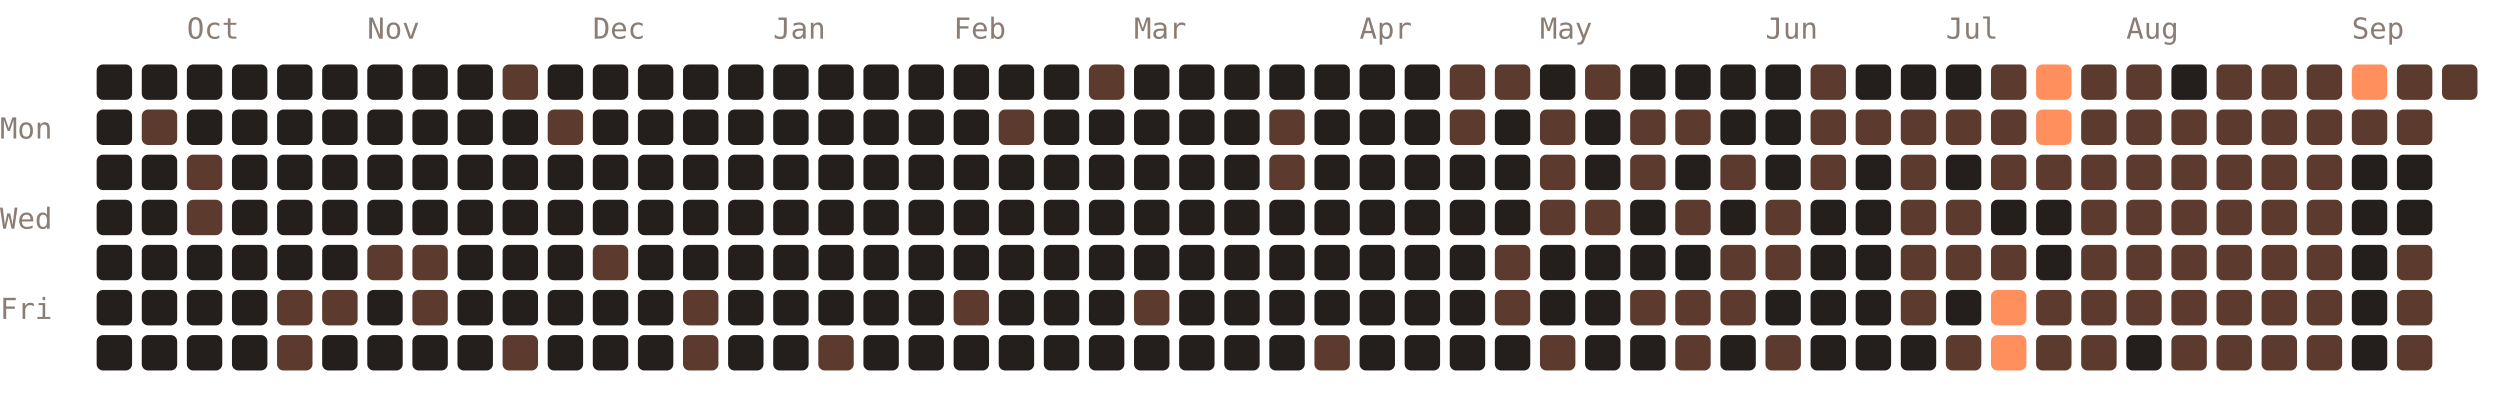
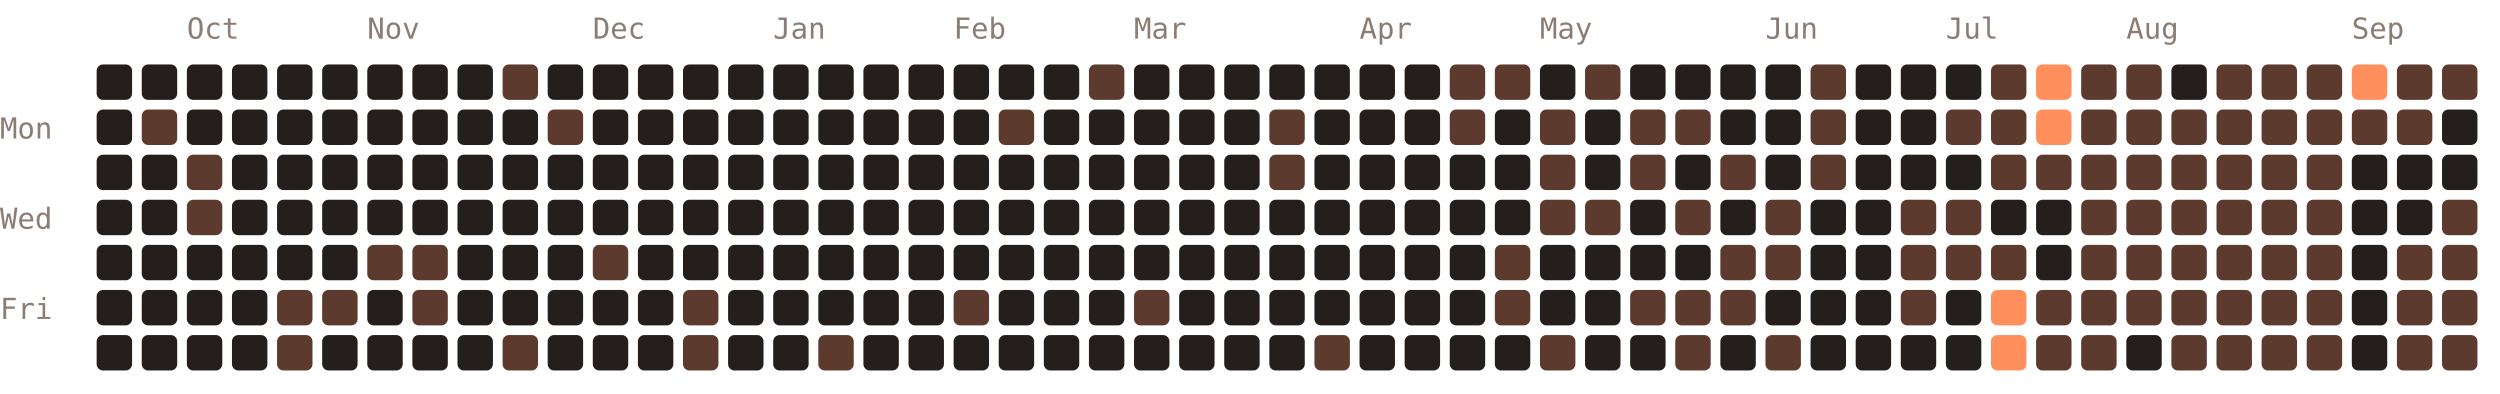
- <svg xmlns="http://www.w3.org/2000/svg" width="776" height="122" viewBox="0 0 776 122" role="img" aria-label="71,424 GitHub contributions in the last year">
+ <svg xmlns="http://www.w3.org/2000/svg" width="776" height="122" viewBox="0 0 776 122" role="img" aria-label="71,362 GitHub contributions in the last year">
  <rect width="776" height="122" fill="none" />
  <text x="58" y="12" fill="#8b7d74" font-size="9" font-family="ui-monospace,monospace">Oct</text>
  <text x="114" y="12" fill="#8b7d74" font-size="9" font-family="ui-monospace,monospace">Nov</text>
  <text x="184" y="12" fill="#8b7d74" font-size="9" font-family="ui-monospace,monospace">Dec</text>
  <text x="240" y="12" fill="#8b7d74" font-size="9" font-family="ui-monospace,monospace">Jan</text>
  <text x="296" y="12" fill="#8b7d74" font-size="9" font-family="ui-monospace,monospace">Feb</text>
  <text x="352" y="12" fill="#8b7d74" font-size="9" font-family="ui-monospace,monospace">Mar</text>
  <text x="422" y="12" fill="#8b7d74" font-size="9" font-family="ui-monospace,monospace">Apr</text>
  <text x="478" y="12" fill="#8b7d74" font-size="9" font-family="ui-monospace,monospace">May</text>
  <text x="548" y="12" fill="#8b7d74" font-size="9" font-family="ui-monospace,monospace">Jun</text>
  <text x="604" y="12" fill="#8b7d74" font-size="9" font-family="ui-monospace,monospace">Jul</text>
  <text x="660" y="12" fill="#8b7d74" font-size="9" font-family="ui-monospace,monospace">Aug</text>
  <text x="730" y="12" fill="#8b7d74" font-size="9" font-family="ui-monospace,monospace">Sep</text>
  <text x="0" y="43" fill="#8b7d74" font-size="9" font-family="ui-monospace,monospace">Mon</text>
  <text x="0" y="71" fill="#8b7d74" font-size="9" font-family="ui-monospace,monospace">Wed</text>
  <text x="0" y="99" fill="#8b7d74" font-size="9" font-family="ui-monospace,monospace">Fri</text>
  <rect x="30" y="20" width="11" height="11" rx="2" fill="#241f1d" />
  <rect x="30" y="34" width="11" height="11" rx="2" fill="#241f1d" />
  <rect x="30" y="48" width="11" height="11" rx="2" fill="#241f1d" />
  <rect x="30" y="62" width="11" height="11" rx="2" fill="#241f1d" />
  <rect x="30" y="76" width="11" height="11" rx="2" fill="#241f1d" />
  <rect x="30" y="90" width="11" height="11" rx="2" fill="#241f1d" />
  <rect x="30" y="104" width="11" height="11" rx="2" fill="#241f1d" />
  <rect x="44" y="20" width="11" height="11" rx="2" fill="#241f1d" />
  <rect x="44" y="34" width="11" height="11" rx="2" fill="#5c3a2e" />
  <rect x="44" y="48" width="11" height="11" rx="2" fill="#241f1d" />
  <rect x="44" y="62" width="11" height="11" rx="2" fill="#241f1d" />
  <rect x="44" y="76" width="11" height="11" rx="2" fill="#241f1d" />
  <rect x="44" y="90" width="11" height="11" rx="2" fill="#241f1d" />
  <rect x="44" y="104" width="11" height="11" rx="2" fill="#241f1d" />
  <rect x="58" y="20" width="11" height="11" rx="2" fill="#241f1d" />
  <rect x="58" y="34" width="11" height="11" rx="2" fill="#241f1d" />
  <rect x="58" y="48" width="11" height="11" rx="2" fill="#5c3a2e" />
  <rect x="58" y="62" width="11" height="11" rx="2" fill="#5c3a2e" />
  <rect x="58" y="76" width="11" height="11" rx="2" fill="#241f1d" />
  <rect x="58" y="90" width="11" height="11" rx="2" fill="#241f1d" />
  <rect x="58" y="104" width="11" height="11" rx="2" fill="#241f1d" />
  <rect x="72" y="20" width="11" height="11" rx="2" fill="#241f1d" />
  <rect x="72" y="34" width="11" height="11" rx="2" fill="#241f1d" />
  <rect x="72" y="48" width="11" height="11" rx="2" fill="#241f1d" />
  <rect x="72" y="62" width="11" height="11" rx="2" fill="#241f1d" />
  <rect x="72" y="76" width="11" height="11" rx="2" fill="#241f1d" />
  <rect x="72" y="90" width="11" height="11" rx="2" fill="#241f1d" />
  <rect x="72" y="104" width="11" height="11" rx="2" fill="#241f1d" />
  <rect x="86" y="20" width="11" height="11" rx="2" fill="#241f1d" />
  <rect x="86" y="34" width="11" height="11" rx="2" fill="#241f1d" />
  <rect x="86" y="48" width="11" height="11" rx="2" fill="#241f1d" />
  <rect x="86" y="62" width="11" height="11" rx="2" fill="#241f1d" />
  <rect x="86" y="76" width="11" height="11" rx="2" fill="#241f1d" />
  <rect x="86" y="90" width="11" height="11" rx="2" fill="#5c3a2e" />
  <rect x="86" y="104" width="11" height="11" rx="2" fill="#5c3a2e" />
  <rect x="100" y="20" width="11" height="11" rx="2" fill="#241f1d" />
  <rect x="100" y="34" width="11" height="11" rx="2" fill="#241f1d" />
  <rect x="100" y="48" width="11" height="11" rx="2" fill="#241f1d" />
  <rect x="100" y="62" width="11" height="11" rx="2" fill="#241f1d" />
  <rect x="100" y="76" width="11" height="11" rx="2" fill="#241f1d" />
  <rect x="100" y="90" width="11" height="11" rx="2" fill="#5c3a2e" />
  <rect x="100" y="104" width="11" height="11" rx="2" fill="#241f1d" />
  <rect x="114" y="20" width="11" height="11" rx="2" fill="#241f1d" />
  <rect x="114" y="34" width="11" height="11" rx="2" fill="#241f1d" />
  <rect x="114" y="48" width="11" height="11" rx="2" fill="#241f1d" />
  <rect x="114" y="62" width="11" height="11" rx="2" fill="#241f1d" />
  <rect x="114" y="76" width="11" height="11" rx="2" fill="#5c3a2e" />
  <rect x="114" y="90" width="11" height="11" rx="2" fill="#241f1d" />
  <rect x="114" y="104" width="11" height="11" rx="2" fill="#241f1d" />
  <rect x="128" y="20" width="11" height="11" rx="2" fill="#241f1d" />
  <rect x="128" y="34" width="11" height="11" rx="2" fill="#241f1d" />
  <rect x="128" y="48" width="11" height="11" rx="2" fill="#241f1d" />
  <rect x="128" y="62" width="11" height="11" rx="2" fill="#241f1d" />
  <rect x="128" y="76" width="11" height="11" rx="2" fill="#5c3a2e" />
  <rect x="128" y="90" width="11" height="11" rx="2" fill="#5c3a2e" />
  <rect x="128" y="104" width="11" height="11" rx="2" fill="#241f1d" />
  <rect x="142" y="20" width="11" height="11" rx="2" fill="#241f1d" />
  <rect x="142" y="34" width="11" height="11" rx="2" fill="#241f1d" />
  <rect x="142" y="48" width="11" height="11" rx="2" fill="#241f1d" />
  <rect x="142" y="62" width="11" height="11" rx="2" fill="#241f1d" />
  <rect x="142" y="76" width="11" height="11" rx="2" fill="#241f1d" />
  <rect x="142" y="90" width="11" height="11" rx="2" fill="#241f1d" />
  <rect x="142" y="104" width="11" height="11" rx="2" fill="#241f1d" />
  <rect x="156" y="20" width="11" height="11" rx="2" fill="#5c3a2e" />
  <rect x="156" y="34" width="11" height="11" rx="2" fill="#241f1d" />
  <rect x="156" y="48" width="11" height="11" rx="2" fill="#241f1d" />
  <rect x="156" y="62" width="11" height="11" rx="2" fill="#241f1d" />
  <rect x="156" y="76" width="11" height="11" rx="2" fill="#241f1d" />
  <rect x="156" y="90" width="11" height="11" rx="2" fill="#241f1d" />
  <rect x="156" y="104" width="11" height="11" rx="2" fill="#5c3a2e" />
  <rect x="170" y="20" width="11" height="11" rx="2" fill="#241f1d" />
  <rect x="170" y="34" width="11" height="11" rx="2" fill="#5c3a2e" />
  <rect x="170" y="48" width="11" height="11" rx="2" fill="#241f1d" />
  <rect x="170" y="62" width="11" height="11" rx="2" fill="#241f1d" />
  <rect x="170" y="76" width="11" height="11" rx="2" fill="#241f1d" />
  <rect x="170" y="90" width="11" height="11" rx="2" fill="#241f1d" />
  <rect x="170" y="104" width="11" height="11" rx="2" fill="#241f1d" />
  <rect x="184" y="20" width="11" height="11" rx="2" fill="#241f1d" />
  <rect x="184" y="34" width="11" height="11" rx="2" fill="#241f1d" />
  <rect x="184" y="48" width="11" height="11" rx="2" fill="#241f1d" />
  <rect x="184" y="62" width="11" height="11" rx="2" fill="#241f1d" />
  <rect x="184" y="76" width="11" height="11" rx="2" fill="#5c3a2e" />
  <rect x="184" y="90" width="11" height="11" rx="2" fill="#241f1d" />
  <rect x="184" y="104" width="11" height="11" rx="2" fill="#241f1d" />
  <rect x="198" y="20" width="11" height="11" rx="2" fill="#241f1d" />
  <rect x="198" y="34" width="11" height="11" rx="2" fill="#241f1d" />
  <rect x="198" y="48" width="11" height="11" rx="2" fill="#241f1d" />
  <rect x="198" y="62" width="11" height="11" rx="2" fill="#241f1d" />
  <rect x="198" y="76" width="11" height="11" rx="2" fill="#241f1d" />
  <rect x="198" y="90" width="11" height="11" rx="2" fill="#241f1d" />
  <rect x="198" y="104" width="11" height="11" rx="2" fill="#241f1d" />
  <rect x="212" y="20" width="11" height="11" rx="2" fill="#241f1d" />
  <rect x="212" y="34" width="11" height="11" rx="2" fill="#241f1d" />
  <rect x="212" y="48" width="11" height="11" rx="2" fill="#241f1d" />
  <rect x="212" y="62" width="11" height="11" rx="2" fill="#241f1d" />
  <rect x="212" y="76" width="11" height="11" rx="2" fill="#241f1d" />
  <rect x="212" y="90" width="11" height="11" rx="2" fill="#5c3a2e" />
  <rect x="212" y="104" width="11" height="11" rx="2" fill="#5c3a2e" />
  <rect x="226" y="20" width="11" height="11" rx="2" fill="#241f1d" />
  <rect x="226" y="34" width="11" height="11" rx="2" fill="#241f1d" />
  <rect x="226" y="48" width="11" height="11" rx="2" fill="#241f1d" />
  <rect x="226" y="62" width="11" height="11" rx="2" fill="#241f1d" />
  <rect x="226" y="76" width="11" height="11" rx="2" fill="#241f1d" />
  <rect x="226" y="90" width="11" height="11" rx="2" fill="#241f1d" />
  <rect x="226" y="104" width="11" height="11" rx="2" fill="#241f1d" />
  <rect x="240" y="20" width="11" height="11" rx="2" fill="#241f1d" />
  <rect x="240" y="34" width="11" height="11" rx="2" fill="#241f1d" />
  <rect x="240" y="48" width="11" height="11" rx="2" fill="#241f1d" />
  <rect x="240" y="62" width="11" height="11" rx="2" fill="#241f1d" />
  <rect x="240" y="76" width="11" height="11" rx="2" fill="#241f1d" />
  <rect x="240" y="90" width="11" height="11" rx="2" fill="#241f1d" />
  <rect x="240" y="104" width="11" height="11" rx="2" fill="#241f1d" />
  <rect x="254" y="20" width="11" height="11" rx="2" fill="#241f1d" />
  <rect x="254" y="34" width="11" height="11" rx="2" fill="#241f1d" />
  <rect x="254" y="48" width="11" height="11" rx="2" fill="#241f1d" />
  <rect x="254" y="62" width="11" height="11" rx="2" fill="#241f1d" />
  <rect x="254" y="76" width="11" height="11" rx="2" fill="#241f1d" />
  <rect x="254" y="90" width="11" height="11" rx="2" fill="#241f1d" />
  <rect x="254" y="104" width="11" height="11" rx="2" fill="#5c3a2e" />
  <rect x="268" y="20" width="11" height="11" rx="2" fill="#241f1d" />
  <rect x="268" y="34" width="11" height="11" rx="2" fill="#241f1d" />
  <rect x="268" y="48" width="11" height="11" rx="2" fill="#241f1d" />
  <rect x="268" y="62" width="11" height="11" rx="2" fill="#241f1d" />
  <rect x="268" y="76" width="11" height="11" rx="2" fill="#241f1d" />
  <rect x="268" y="90" width="11" height="11" rx="2" fill="#241f1d" />
  <rect x="268" y="104" width="11" height="11" rx="2" fill="#241f1d" />
  <rect x="282" y="20" width="11" height="11" rx="2" fill="#241f1d" />
  <rect x="282" y="34" width="11" height="11" rx="2" fill="#241f1d" />
  <rect x="282" y="48" width="11" height="11" rx="2" fill="#241f1d" />
  <rect x="282" y="62" width="11" height="11" rx="2" fill="#241f1d" />
  <rect x="282" y="76" width="11" height="11" rx="2" fill="#241f1d" />
  <rect x="282" y="90" width="11" height="11" rx="2" fill="#241f1d" />
  <rect x="282" y="104" width="11" height="11" rx="2" fill="#241f1d" />
  <rect x="296" y="20" width="11" height="11" rx="2" fill="#241f1d" />
  <rect x="296" y="34" width="11" height="11" rx="2" fill="#241f1d" />
  <rect x="296" y="48" width="11" height="11" rx="2" fill="#241f1d" />
  <rect x="296" y="62" width="11" height="11" rx="2" fill="#241f1d" />
  <rect x="296" y="76" width="11" height="11" rx="2" fill="#241f1d" />
  <rect x="296" y="90" width="11" height="11" rx="2" fill="#5c3a2e" />
  <rect x="296" y="104" width="11" height="11" rx="2" fill="#241f1d" />
  <rect x="310" y="20" width="11" height="11" rx="2" fill="#241f1d" />
  <rect x="310" y="34" width="11" height="11" rx="2" fill="#5c3a2e" />
  <rect x="310" y="48" width="11" height="11" rx="2" fill="#241f1d" />
  <rect x="310" y="62" width="11" height="11" rx="2" fill="#241f1d" />
  <rect x="310" y="76" width="11" height="11" rx="2" fill="#241f1d" />
  <rect x="310" y="90" width="11" height="11" rx="2" fill="#241f1d" />
  <rect x="310" y="104" width="11" height="11" rx="2" fill="#241f1d" />
  <rect x="324" y="20" width="11" height="11" rx="2" fill="#241f1d" />
  <rect x="324" y="34" width="11" height="11" rx="2" fill="#241f1d" />
  <rect x="324" y="48" width="11" height="11" rx="2" fill="#241f1d" />
  <rect x="324" y="62" width="11" height="11" rx="2" fill="#241f1d" />
  <rect x="324" y="76" width="11" height="11" rx="2" fill="#241f1d" />
  <rect x="324" y="90" width="11" height="11" rx="2" fill="#241f1d" />
  <rect x="324" y="104" width="11" height="11" rx="2" fill="#241f1d" />
  <rect x="338" y="20" width="11" height="11" rx="2" fill="#5c3a2e" />
  <rect x="338" y="34" width="11" height="11" rx="2" fill="#241f1d" />
  <rect x="338" y="48" width="11" height="11" rx="2" fill="#241f1d" />
  <rect x="338" y="62" width="11" height="11" rx="2" fill="#241f1d" />
  <rect x="338" y="76" width="11" height="11" rx="2" fill="#241f1d" />
  <rect x="338" y="90" width="11" height="11" rx="2" fill="#241f1d" />
  <rect x="338" y="104" width="11" height="11" rx="2" fill="#241f1d" />
  <rect x="352" y="20" width="11" height="11" rx="2" fill="#241f1d" />
  <rect x="352" y="34" width="11" height="11" rx="2" fill="#241f1d" />
  <rect x="352" y="48" width="11" height="11" rx="2" fill="#241f1d" />
  <rect x="352" y="62" width="11" height="11" rx="2" fill="#241f1d" />
  <rect x="352" y="76" width="11" height="11" rx="2" fill="#241f1d" />
  <rect x="352" y="90" width="11" height="11" rx="2" fill="#5c3a2e" />
  <rect x="352" y="104" width="11" height="11" rx="2" fill="#241f1d" />
  <rect x="366" y="20" width="11" height="11" rx="2" fill="#241f1d" />
  <rect x="366" y="34" width="11" height="11" rx="2" fill="#241f1d" />
  <rect x="366" y="48" width="11" height="11" rx="2" fill="#241f1d" />
  <rect x="366" y="62" width="11" height="11" rx="2" fill="#241f1d" />
  <rect x="366" y="76" width="11" height="11" rx="2" fill="#241f1d" />
  <rect x="366" y="90" width="11" height="11" rx="2" fill="#241f1d" />
  <rect x="366" y="104" width="11" height="11" rx="2" fill="#241f1d" />
  <rect x="380" y="20" width="11" height="11" rx="2" fill="#241f1d" />
  <rect x="380" y="34" width="11" height="11" rx="2" fill="#241f1d" />
  <rect x="380" y="48" width="11" height="11" rx="2" fill="#241f1d" />
  <rect x="380" y="62" width="11" height="11" rx="2" fill="#241f1d" />
  <rect x="380" y="76" width="11" height="11" rx="2" fill="#241f1d" />
  <rect x="380" y="90" width="11" height="11" rx="2" fill="#241f1d" />
  <rect x="380" y="104" width="11" height="11" rx="2" fill="#241f1d" />
  <rect x="394" y="20" width="11" height="11" rx="2" fill="#241f1d" />
  <rect x="394" y="34" width="11" height="11" rx="2" fill="#5c3a2e" />
  <rect x="394" y="48" width="11" height="11" rx="2" fill="#5c3a2e" />
  <rect x="394" y="62" width="11" height="11" rx="2" fill="#241f1d" />
  <rect x="394" y="76" width="11" height="11" rx="2" fill="#241f1d" />
  <rect x="394" y="90" width="11" height="11" rx="2" fill="#241f1d" />
  <rect x="394" y="104" width="11" height="11" rx="2" fill="#241f1d" />
  <rect x="408" y="20" width="11" height="11" rx="2" fill="#241f1d" />
  <rect x="408" y="34" width="11" height="11" rx="2" fill="#241f1d" />
  <rect x="408" y="48" width="11" height="11" rx="2" fill="#241f1d" />
  <rect x="408" y="62" width="11" height="11" rx="2" fill="#241f1d" />
  <rect x="408" y="76" width="11" height="11" rx="2" fill="#241f1d" />
  <rect x="408" y="90" width="11" height="11" rx="2" fill="#241f1d" />
  <rect x="408" y="104" width="11" height="11" rx="2" fill="#5c3a2e" />
  <rect x="422" y="20" width="11" height="11" rx="2" fill="#241f1d" />
  <rect x="422" y="34" width="11" height="11" rx="2" fill="#241f1d" />
  <rect x="422" y="48" width="11" height="11" rx="2" fill="#241f1d" />
  <rect x="422" y="62" width="11" height="11" rx="2" fill="#241f1d" />
  <rect x="422" y="76" width="11" height="11" rx="2" fill="#241f1d" />
  <rect x="422" y="90" width="11" height="11" rx="2" fill="#241f1d" />
  <rect x="422" y="104" width="11" height="11" rx="2" fill="#241f1d" />
  <rect x="436" y="20" width="11" height="11" rx="2" fill="#241f1d" />
  <rect x="436" y="34" width="11" height="11" rx="2" fill="#241f1d" />
  <rect x="436" y="48" width="11" height="11" rx="2" fill="#241f1d" />
  <rect x="436" y="62" width="11" height="11" rx="2" fill="#241f1d" />
  <rect x="436" y="76" width="11" height="11" rx="2" fill="#241f1d" />
  <rect x="436" y="90" width="11" height="11" rx="2" fill="#241f1d" />
  <rect x="436" y="104" width="11" height="11" rx="2" fill="#241f1d" />
  <rect x="450" y="20" width="11" height="11" rx="2" fill="#5c3a2e" />
  <rect x="450" y="34" width="11" height="11" rx="2" fill="#5c3a2e" />
  <rect x="450" y="48" width="11" height="11" rx="2" fill="#241f1d" />
  <rect x="450" y="62" width="11" height="11" rx="2" fill="#241f1d" />
  <rect x="450" y="76" width="11" height="11" rx="2" fill="#241f1d" />
  <rect x="450" y="90" width="11" height="11" rx="2" fill="#241f1d" />
  <rect x="450" y="104" width="11" height="11" rx="2" fill="#241f1d" />
  <rect x="464" y="20" width="11" height="11" rx="2" fill="#5c3a2e" />
  <rect x="464" y="34" width="11" height="11" rx="2" fill="#241f1d" />
  <rect x="464" y="48" width="11" height="11" rx="2" fill="#241f1d" />
  <rect x="464" y="62" width="11" height="11" rx="2" fill="#241f1d" />
  <rect x="464" y="76" width="11" height="11" rx="2" fill="#5c3a2e" />
  <rect x="464" y="90" width="11" height="11" rx="2" fill="#5c3a2e" />
  <rect x="464" y="104" width="11" height="11" rx="2" fill="#241f1d" />
  <rect x="478" y="20" width="11" height="11" rx="2" fill="#241f1d" />
  <rect x="478" y="34" width="11" height="11" rx="2" fill="#5c3a2e" />
  <rect x="478" y="48" width="11" height="11" rx="2" fill="#5c3a2e" />
  <rect x="478" y="62" width="11" height="11" rx="2" fill="#5c3a2e" />
  <rect x="478" y="76" width="11" height="11" rx="2" fill="#241f1d" />
  <rect x="478" y="90" width="11" height="11" rx="2" fill="#241f1d" />
  <rect x="478" y="104" width="11" height="11" rx="2" fill="#5c3a2e" />
  <rect x="492" y="20" width="11" height="11" rx="2" fill="#5c3a2e" />
  <rect x="492" y="34" width="11" height="11" rx="2" fill="#241f1d" />
  <rect x="492" y="48" width="11" height="11" rx="2" fill="#241f1d" />
  <rect x="492" y="62" width="11" height="11" rx="2" fill="#5c3a2e" />
  <rect x="492" y="76" width="11" height="11" rx="2" fill="#241f1d" />
  <rect x="492" y="90" width="11" height="11" rx="2" fill="#241f1d" />
  <rect x="492" y="104" width="11" height="11" rx="2" fill="#241f1d" />
  <rect x="506" y="20" width="11" height="11" rx="2" fill="#241f1d" />
  <rect x="506" y="34" width="11" height="11" rx="2" fill="#5c3a2e" />
  <rect x="506" y="48" width="11" height="11" rx="2" fill="#5c3a2e" />
  <rect x="506" y="62" width="11" height="11" rx="2" fill="#241f1d" />
  <rect x="506" y="76" width="11" height="11" rx="2" fill="#241f1d" />
  <rect x="506" y="90" width="11" height="11" rx="2" fill="#5c3a2e" />
  <rect x="506" y="104" width="11" height="11" rx="2" fill="#241f1d" />
  <rect x="520" y="20" width="11" height="11" rx="2" fill="#241f1d" />
  <rect x="520" y="34" width="11" height="11" rx="2" fill="#5c3a2e" />
  <rect x="520" y="48" width="11" height="11" rx="2" fill="#241f1d" />
  <rect x="520" y="62" width="11" height="11" rx="2" fill="#5c3a2e" />
  <rect x="520" y="76" width="11" height="11" rx="2" fill="#241f1d" />
  <rect x="520" y="90" width="11" height="11" rx="2" fill="#5c3a2e" />
  <rect x="520" y="104" width="11" height="11" rx="2" fill="#5c3a2e" />
  <rect x="534" y="20" width="11" height="11" rx="2" fill="#241f1d" />
  <rect x="534" y="34" width="11" height="11" rx="2" fill="#241f1d" />
  <rect x="534" y="48" width="11" height="11" rx="2" fill="#5c3a2e" />
  <rect x="534" y="62" width="11" height="11" rx="2" fill="#241f1d" />
  <rect x="534" y="76" width="11" height="11" rx="2" fill="#5c3a2e" />
  <rect x="534" y="90" width="11" height="11" rx="2" fill="#5c3a2e" />
  <rect x="534" y="104" width="11" height="11" rx="2" fill="#241f1d" />
  <rect x="548" y="20" width="11" height="11" rx="2" fill="#241f1d" />
  <rect x="548" y="34" width="11" height="11" rx="2" fill="#241f1d" />
  <rect x="548" y="48" width="11" height="11" rx="2" fill="#241f1d" />
  <rect x="548" y="62" width="11" height="11" rx="2" fill="#5c3a2e" />
  <rect x="548" y="76" width="11" height="11" rx="2" fill="#5c3a2e" />
  <rect x="548" y="90" width="11" height="11" rx="2" fill="#241f1d" />
  <rect x="548" y="104" width="11" height="11" rx="2" fill="#5c3a2e" />
  <rect x="562" y="20" width="11" height="11" rx="2" fill="#5c3a2e" />
  <rect x="562" y="34" width="11" height="11" rx="2" fill="#5c3a2e" />
  <rect x="562" y="48" width="11" height="11" rx="2" fill="#5c3a2e" />
  <rect x="562" y="62" width="11" height="11" rx="2" fill="#241f1d" />
  <rect x="562" y="76" width="11" height="11" rx="2" fill="#241f1d" />
  <rect x="562" y="90" width="11" height="11" rx="2" fill="#241f1d" />
  <rect x="562" y="104" width="11" height="11" rx="2" fill="#241f1d" />
  <rect x="576" y="20" width="11" height="11" rx="2" fill="#241f1d" />
-   <rect x="576" y="34" width="11" height="11" rx="2" fill="#5c3a2e" />
+   <rect x="576" y="34" width="11" height="11" rx="2" fill="#241f1d" />
  <rect x="576" y="48" width="11" height="11" rx="2" fill="#241f1d" />
  <rect x="576" y="62" width="11" height="11" rx="2" fill="#241f1d" />
  <rect x="576" y="76" width="11" height="11" rx="2" fill="#241f1d" />
  <rect x="576" y="90" width="11" height="11" rx="2" fill="#241f1d" />
  <rect x="576" y="104" width="11" height="11" rx="2" fill="#241f1d" />
  <rect x="590" y="20" width="11" height="11" rx="2" fill="#241f1d" />
-   <rect x="590" y="34" width="11" height="11" rx="2" fill="#5c3a2e" />
-   <rect x="590" y="48" width="11" height="11" rx="2" fill="#5c3a2e" />
+   <rect x="590" y="34" width="11" height="11" rx="2" fill="#241f1d" />
+   <rect x="590" y="48" width="11" height="11" rx="2" fill="#241f1d" />
  <rect x="590" y="62" width="11" height="11" rx="2" fill="#5c3a2e" />
  <rect x="590" y="76" width="11" height="11" rx="2" fill="#5c3a2e" />
  <rect x="590" y="90" width="11" height="11" rx="2" fill="#5c3a2e" />
  <rect x="590" y="104" width="11" height="11" rx="2" fill="#241f1d" />
  <rect x="604" y="20" width="11" height="11" rx="2" fill="#241f1d" />
  <rect x="604" y="34" width="11" height="11" rx="2" fill="#5c3a2e" />
  <rect x="604" y="48" width="11" height="11" rx="2" fill="#241f1d" />
  <rect x="604" y="62" width="11" height="11" rx="2" fill="#5c3a2e" />
  <rect x="604" y="76" width="11" height="11" rx="2" fill="#5c3a2e" />
  <rect x="604" y="90" width="11" height="11" rx="2" fill="#241f1d" />
-   <rect x="604" y="104" width="11" height="11" rx="2" fill="#5c3a2e" />
+   <rect x="604" y="104" width="11" height="11" rx="2" fill="#241f1d" />
  <rect x="618" y="20" width="11" height="11" rx="2" fill="#5c3a2e" />
  <rect x="618" y="34" width="11" height="11" rx="2" fill="#5c3a2e" />
  <rect x="618" y="48" width="11" height="11" rx="2" fill="#5c3a2e" />
  <rect x="618" y="62" width="11" height="11" rx="2" fill="#241f1d" />
  <rect x="618" y="76" width="11" height="11" rx="2" fill="#5c3a2e" />
  <rect x="618" y="90" width="11" height="11" rx="2" fill="#ff8f5c" />
  <rect x="618" y="104" width="11" height="11" rx="2" fill="#ff8f5c" />
  <rect x="632" y="20" width="11" height="11" rx="2" fill="#ff8f5c" />
  <rect x="632" y="34" width="11" height="11" rx="2" fill="#ff8f5c" />
  <rect x="632" y="48" width="11" height="11" rx="2" fill="#5c3a2e" />
  <rect x="632" y="62" width="11" height="11" rx="2" fill="#241f1d" />
  <rect x="632" y="76" width="11" height="11" rx="2" fill="#241f1d" />
  <rect x="632" y="90" width="11" height="11" rx="2" fill="#5c3a2e" />
  <rect x="632" y="104" width="11" height="11" rx="2" fill="#5c3a2e" />
  <rect x="646" y="20" width="11" height="11" rx="2" fill="#5c3a2e" />
  <rect x="646" y="34" width="11" height="11" rx="2" fill="#5c3a2e" />
  <rect x="646" y="48" width="11" height="11" rx="2" fill="#5c3a2e" />
  <rect x="646" y="62" width="11" height="11" rx="2" fill="#5c3a2e" />
  <rect x="646" y="76" width="11" height="11" rx="2" fill="#5c3a2e" />
  <rect x="646" y="90" width="11" height="11" rx="2" fill="#5c3a2e" />
  <rect x="646" y="104" width="11" height="11" rx="2" fill="#5c3a2e" />
  <rect x="660" y="20" width="11" height="11" rx="2" fill="#5c3a2e" />
  <rect x="660" y="34" width="11" height="11" rx="2" fill="#5c3a2e" />
  <rect x="660" y="48" width="11" height="11" rx="2" fill="#5c3a2e" />
  <rect x="660" y="62" width="11" height="11" rx="2" fill="#5c3a2e" />
  <rect x="660" y="76" width="11" height="11" rx="2" fill="#5c3a2e" />
  <rect x="660" y="90" width="11" height="11" rx="2" fill="#5c3a2e" />
  <rect x="660" y="104" width="11" height="11" rx="2" fill="#241f1d" />
  <rect x="674" y="20" width="11" height="11" rx="2" fill="#241f1d" />
  <rect x="674" y="34" width="11" height="11" rx="2" fill="#5c3a2e" />
  <rect x="674" y="48" width="11" height="11" rx="2" fill="#5c3a2e" />
  <rect x="674" y="62" width="11" height="11" rx="2" fill="#5c3a2e" />
  <rect x="674" y="76" width="11" height="11" rx="2" fill="#5c3a2e" />
  <rect x="674" y="90" width="11" height="11" rx="2" fill="#5c3a2e" />
  <rect x="674" y="104" width="11" height="11" rx="2" fill="#5c3a2e" />
  <rect x="688" y="20" width="11" height="11" rx="2" fill="#5c3a2e" />
  <rect x="688" y="34" width="11" height="11" rx="2" fill="#5c3a2e" />
  <rect x="688" y="48" width="11" height="11" rx="2" fill="#5c3a2e" />
  <rect x="688" y="62" width="11" height="11" rx="2" fill="#5c3a2e" />
  <rect x="688" y="76" width="11" height="11" rx="2" fill="#5c3a2e" />
  <rect x="688" y="90" width="11" height="11" rx="2" fill="#5c3a2e" />
  <rect x="688" y="104" width="11" height="11" rx="2" fill="#5c3a2e" />
  <rect x="702" y="20" width="11" height="11" rx="2" fill="#5c3a2e" />
  <rect x="702" y="34" width="11" height="11" rx="2" fill="#5c3a2e" />
  <rect x="702" y="48" width="11" height="11" rx="2" fill="#5c3a2e" />
  <rect x="702" y="62" width="11" height="11" rx="2" fill="#5c3a2e" />
  <rect x="702" y="76" width="11" height="11" rx="2" fill="#5c3a2e" />
  <rect x="702" y="90" width="11" height="11" rx="2" fill="#5c3a2e" />
  <rect x="702" y="104" width="11" height="11" rx="2" fill="#5c3a2e" />
  <rect x="716" y="20" width="11" height="11" rx="2" fill="#5c3a2e" />
  <rect x="716" y="34" width="11" height="11" rx="2" fill="#5c3a2e" />
  <rect x="716" y="48" width="11" height="11" rx="2" fill="#5c3a2e" />
  <rect x="716" y="62" width="11" height="11" rx="2" fill="#5c3a2e" />
  <rect x="716" y="76" width="11" height="11" rx="2" fill="#5c3a2e" />
  <rect x="716" y="90" width="11" height="11" rx="2" fill="#5c3a2e" />
  <rect x="716" y="104" width="11" height="11" rx="2" fill="#5c3a2e" />
  <rect x="730" y="20" width="11" height="11" rx="2" fill="#ff8f5c" />
  <rect x="730" y="34" width="11" height="11" rx="2" fill="#5c3a2e" />
  <rect x="730" y="48" width="11" height="11" rx="2" fill="#241f1d" />
  <rect x="730" y="62" width="11" height="11" rx="2" fill="#241f1d" />
  <rect x="730" y="76" width="11" height="11" rx="2" fill="#241f1d" />
  <rect x="730" y="90" width="11" height="11" rx="2" fill="#241f1d" />
  <rect x="730" y="104" width="11" height="11" rx="2" fill="#241f1d" />
  <rect x="744" y="20" width="11" height="11" rx="2" fill="#5c3a2e" />
  <rect x="744" y="34" width="11" height="11" rx="2" fill="#5c3a2e" />
  <rect x="744" y="48" width="11" height="11" rx="2" fill="#241f1d" />
  <rect x="744" y="62" width="11" height="11" rx="2" fill="#241f1d" />
  <rect x="744" y="76" width="11" height="11" rx="2" fill="#5c3a2e" />
  <rect x="744" y="90" width="11" height="11" rx="2" fill="#5c3a2e" />
  <rect x="744" y="104" width="11" height="11" rx="2" fill="#5c3a2e" />
  <rect x="758" y="20" width="11" height="11" rx="2" fill="#5c3a2e" />
+   <rect x="758" y="34" width="11" height="11" rx="2" fill="#241f1d" />
+   <rect x="758" y="48" width="11" height="11" rx="2" fill="#241f1d" />
+   <rect x="758" y="62" width="11" height="11" rx="2" fill="#5c3a2e" />
+   <rect x="758" y="76" width="11" height="11" rx="2" fill="#5c3a2e" />
+   <rect x="758" y="90" width="11" height="11" rx="2" fill="#5c3a2e" />
+   <rect x="758" y="104" width="11" height="11" rx="2" fill="#5c3a2e" />
</svg>
